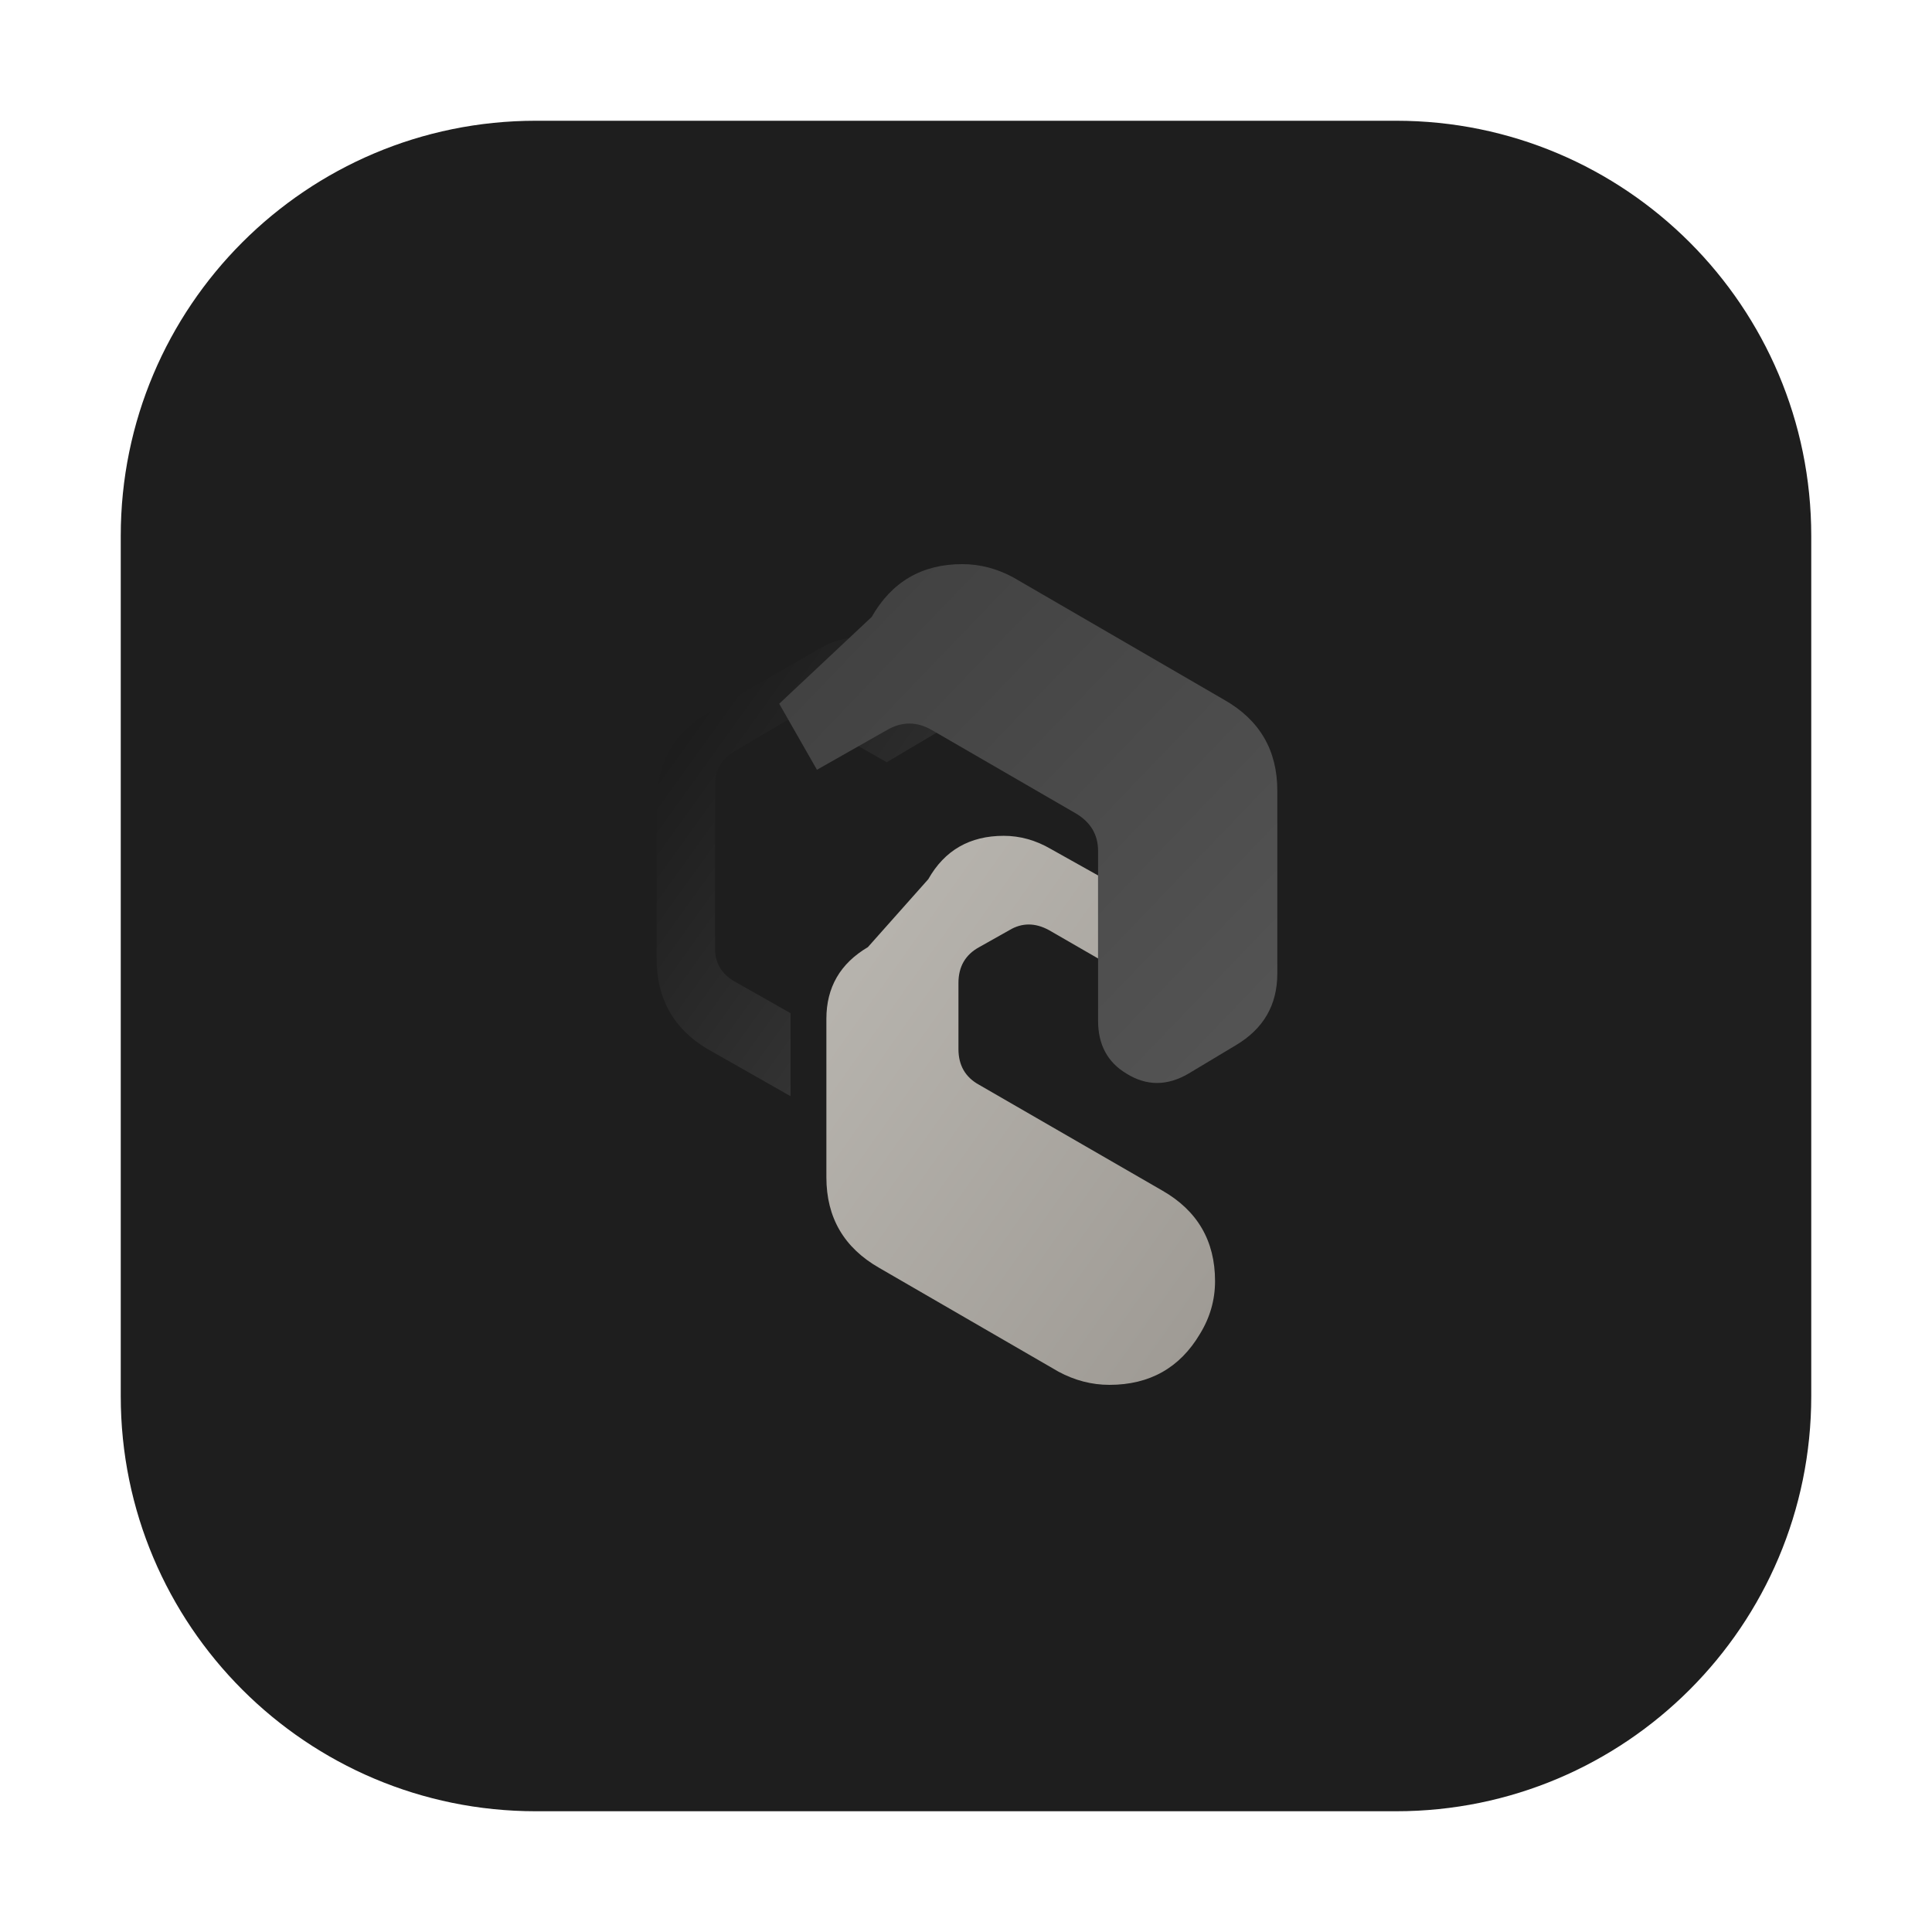
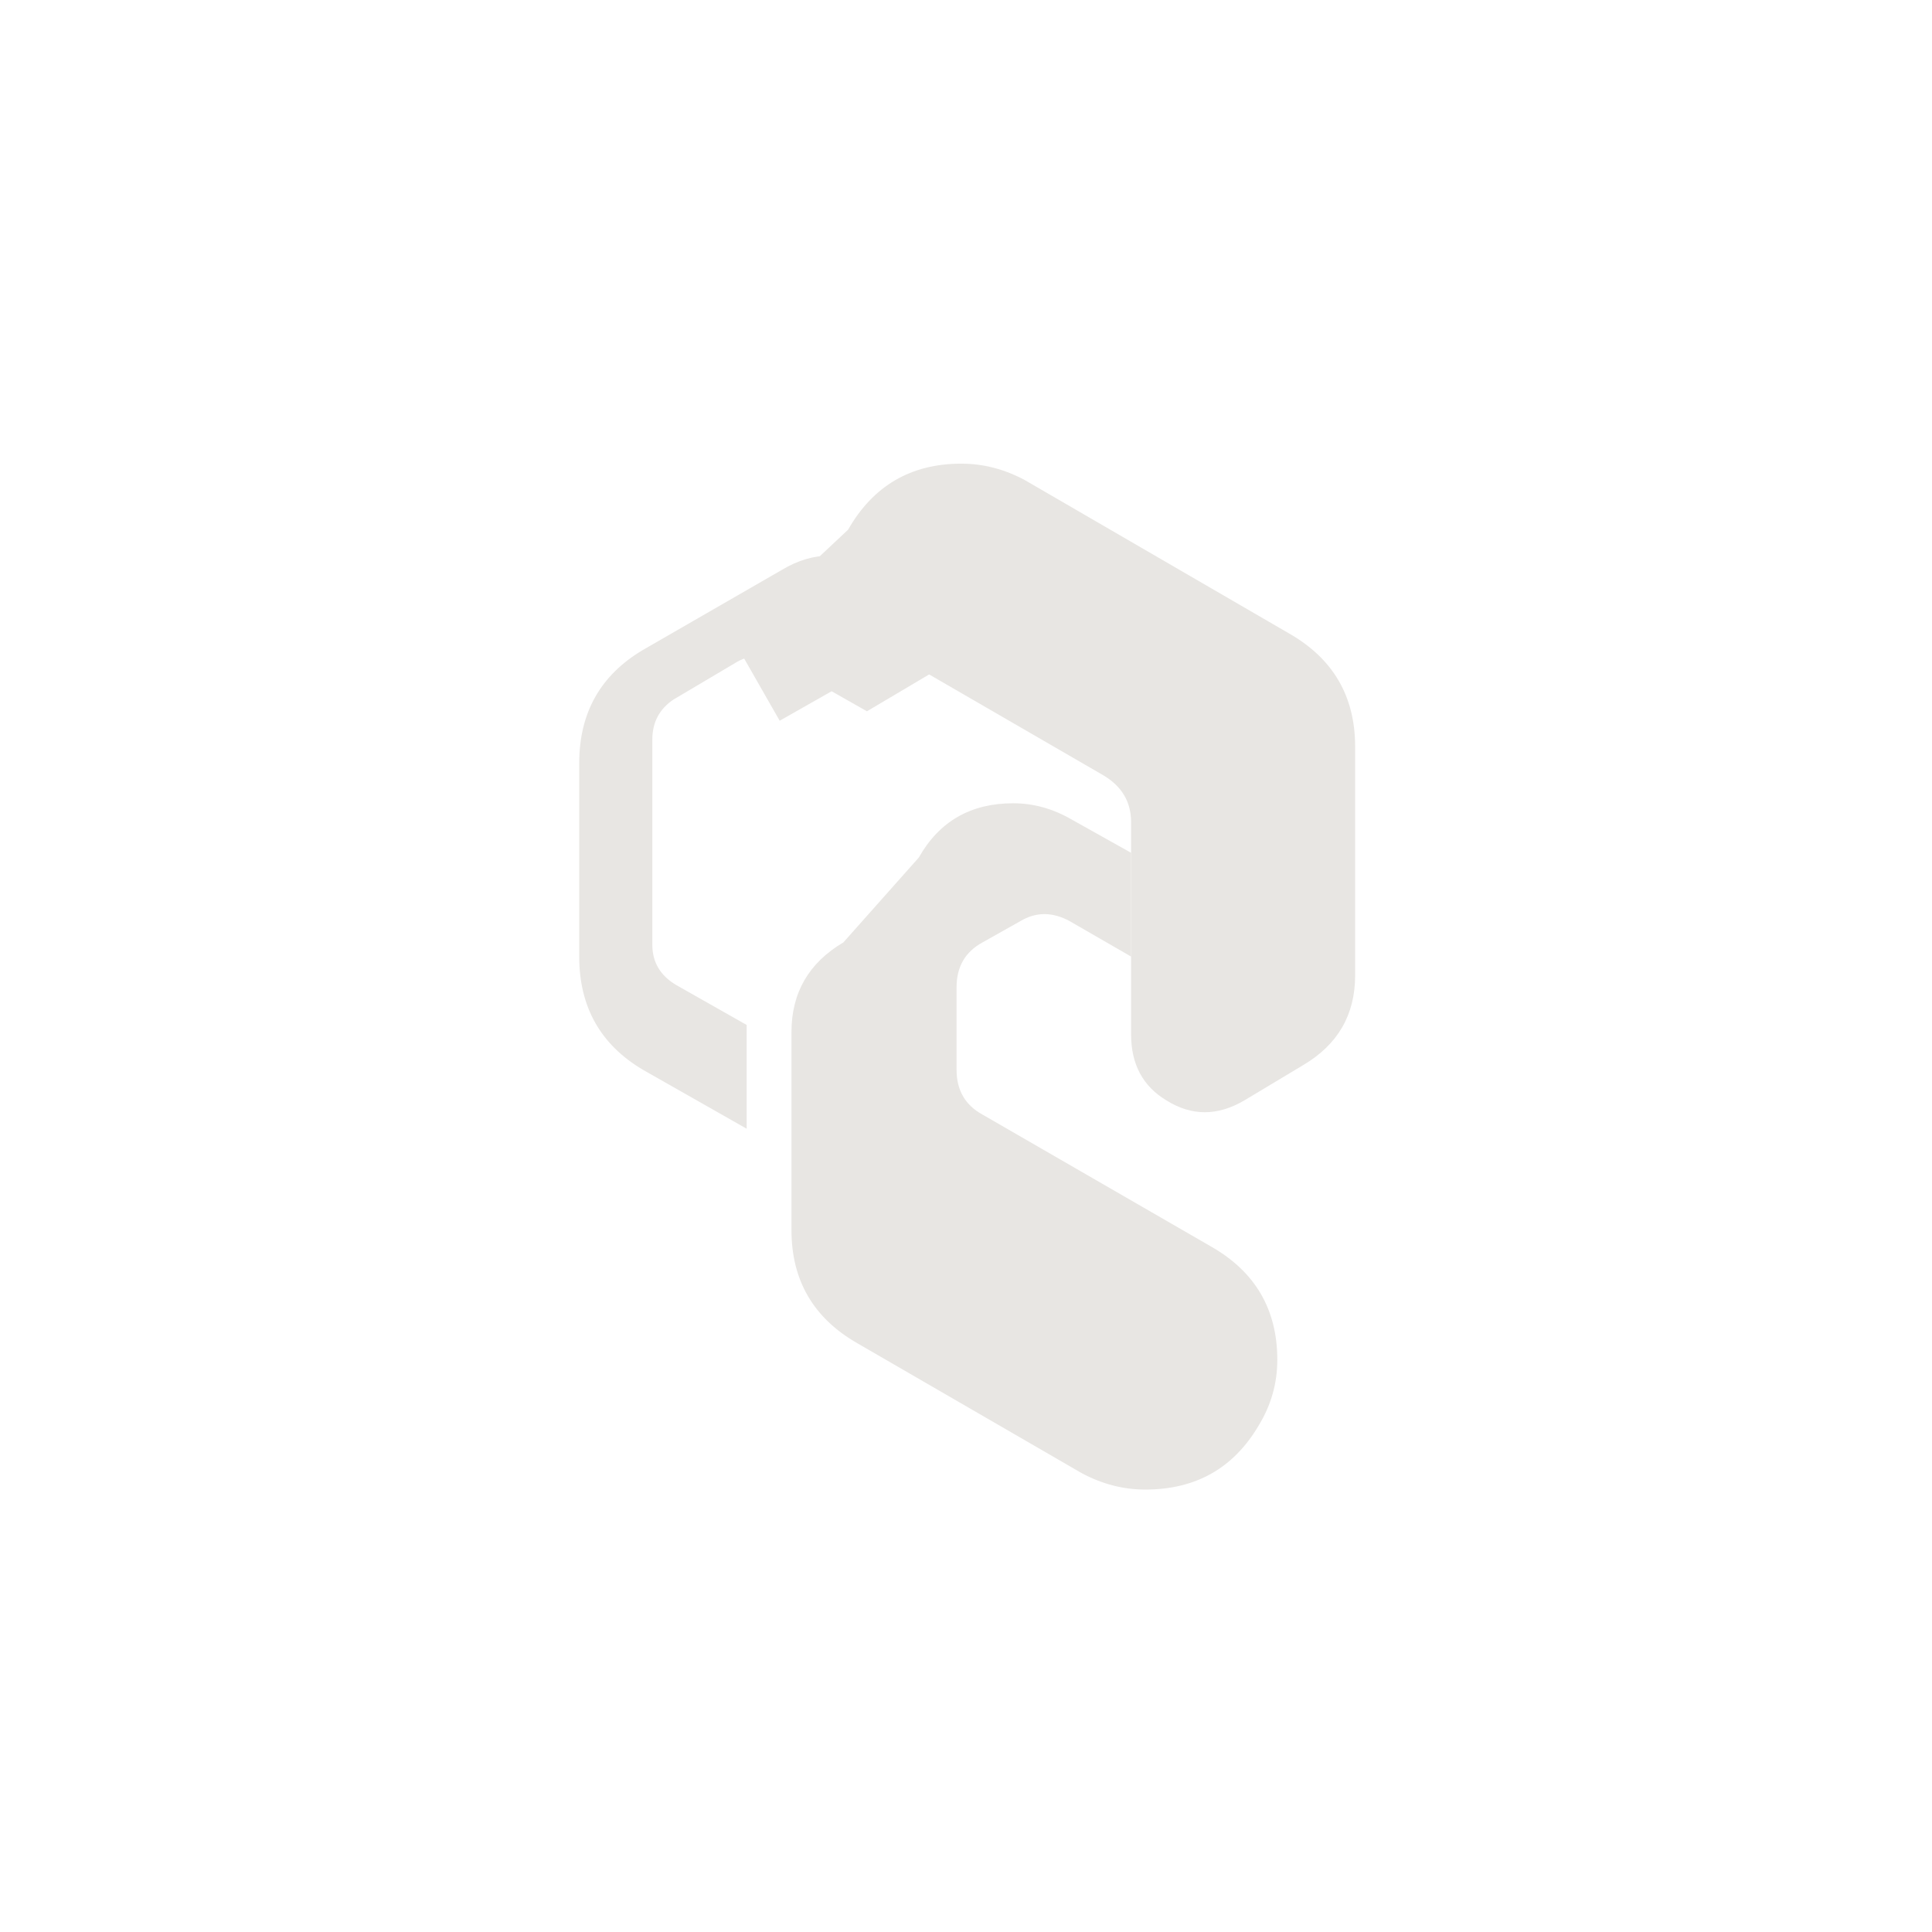
<svg xmlns="http://www.w3.org/2000/svg" viewBox="0 0 1024 1024">
-   <rect x="64" y="64" width="896" height="896" rx="220" fill="#1E1E1E" />
-   <g transform="translate(256,256) scale(1)">
-     <defs>
-       <linearGradient id="g1" x1="0" y1="0" x2="1" y2="1">
-         <stop offset="0" stop-color="#171717" />
-         <stop offset="1" stop-color="#3F3F3F" />
-       </linearGradient>
-       <linearGradient id="g2" x1="0" y1="0" x2="1" y2="1">
-         <stop offset="0" stop-color="#3F3F3F" />
-         <stop offset="1" stop-color="#555555" />
-       </linearGradient>
-       <linearGradient id="g3" x1="0" y1="0" x2="1" y2="1">
-         <stop offset="0" stop-color="#BBB8B2" />
-         <stop offset="1" stop-color="#9D9993" />
-       </linearGradient>
-     </defs>
-     <path d="M92 170 Q92 138 119 122 L178 88 Q198 76 219 88 L268 116 L214 148 L177 127 Q168 122 159 127 L132 143 Q123 149 123 160 L123 247 Q123 258 133 264 L163 281 L163 325 L119 300 Q92 284 92 252 Z" fill="url(#g1)" />
-     <path d="M206 71 Q222 43 254 43 Q268 43 281 50 L393 115 Q421 131 421 163 L421 260 Q421 285 399 298 L374 313 Q357 323 341 313 Q326 304 326 285 L326 195 Q326 182 314 175 L238 131 Q226 124 214 131 L177 152 L157 117 Z" fill="url(#g2)" />
-     <path d="M236 210 Q249 187 276 187 Q289 187 301 194 L326 208 L326 252 L300 237 Q289 231 279 237 L263 246 Q252 252 252 265 L252 300 Q252 313 263 319 L360 375 Q388 391 388 423 Q388 438 380 451 Q364 478 332 478 Q318 478 305 471 L210 416 Q182 400 182 368 L182 284 Q182 259 204 246 Z" fill="url(#g3)" />
+   <g transform="translate(192,192) scale(1.25)" fill="#E8E6E3">
+     <path d="M92 170 Q92 138 119 122 L178 88 Q198 76 219 88 L268 116 L214 148 L177 127 Q168 122 159 127 L132 143 Q123 149 123 160 L123 247 Q123 258 133 264 L163 281 L163 325 L119 300 Q92 284 92 252 Z" />
+     <path d="M206 71 Q222 43 254 43 Q268 43 281 50 L393 115 Q421 131 421 163 L421 260 Q421 285 399 298 L374 313 Q357 323 341 313 Q326 304 326 285 L326 195 Q326 182 314 175 L238 131 Q226 124 214 131 L177 152 L157 117 Z" />
+     <path d="M236 210 Q249 187 276 187 Q289 187 301 194 L326 208 L326 252 L300 237 Q289 231 279 237 L263 246 Q252 252 252 265 L252 300 Q252 313 263 319 L360 375 Q388 391 388 423 Q388 438 380 451 Q364 478 332 478 Q318 478 305 471 L210 416 Q182 400 182 368 L182 284 Q182 259 204 246 Z" />
  </g>
</svg>
